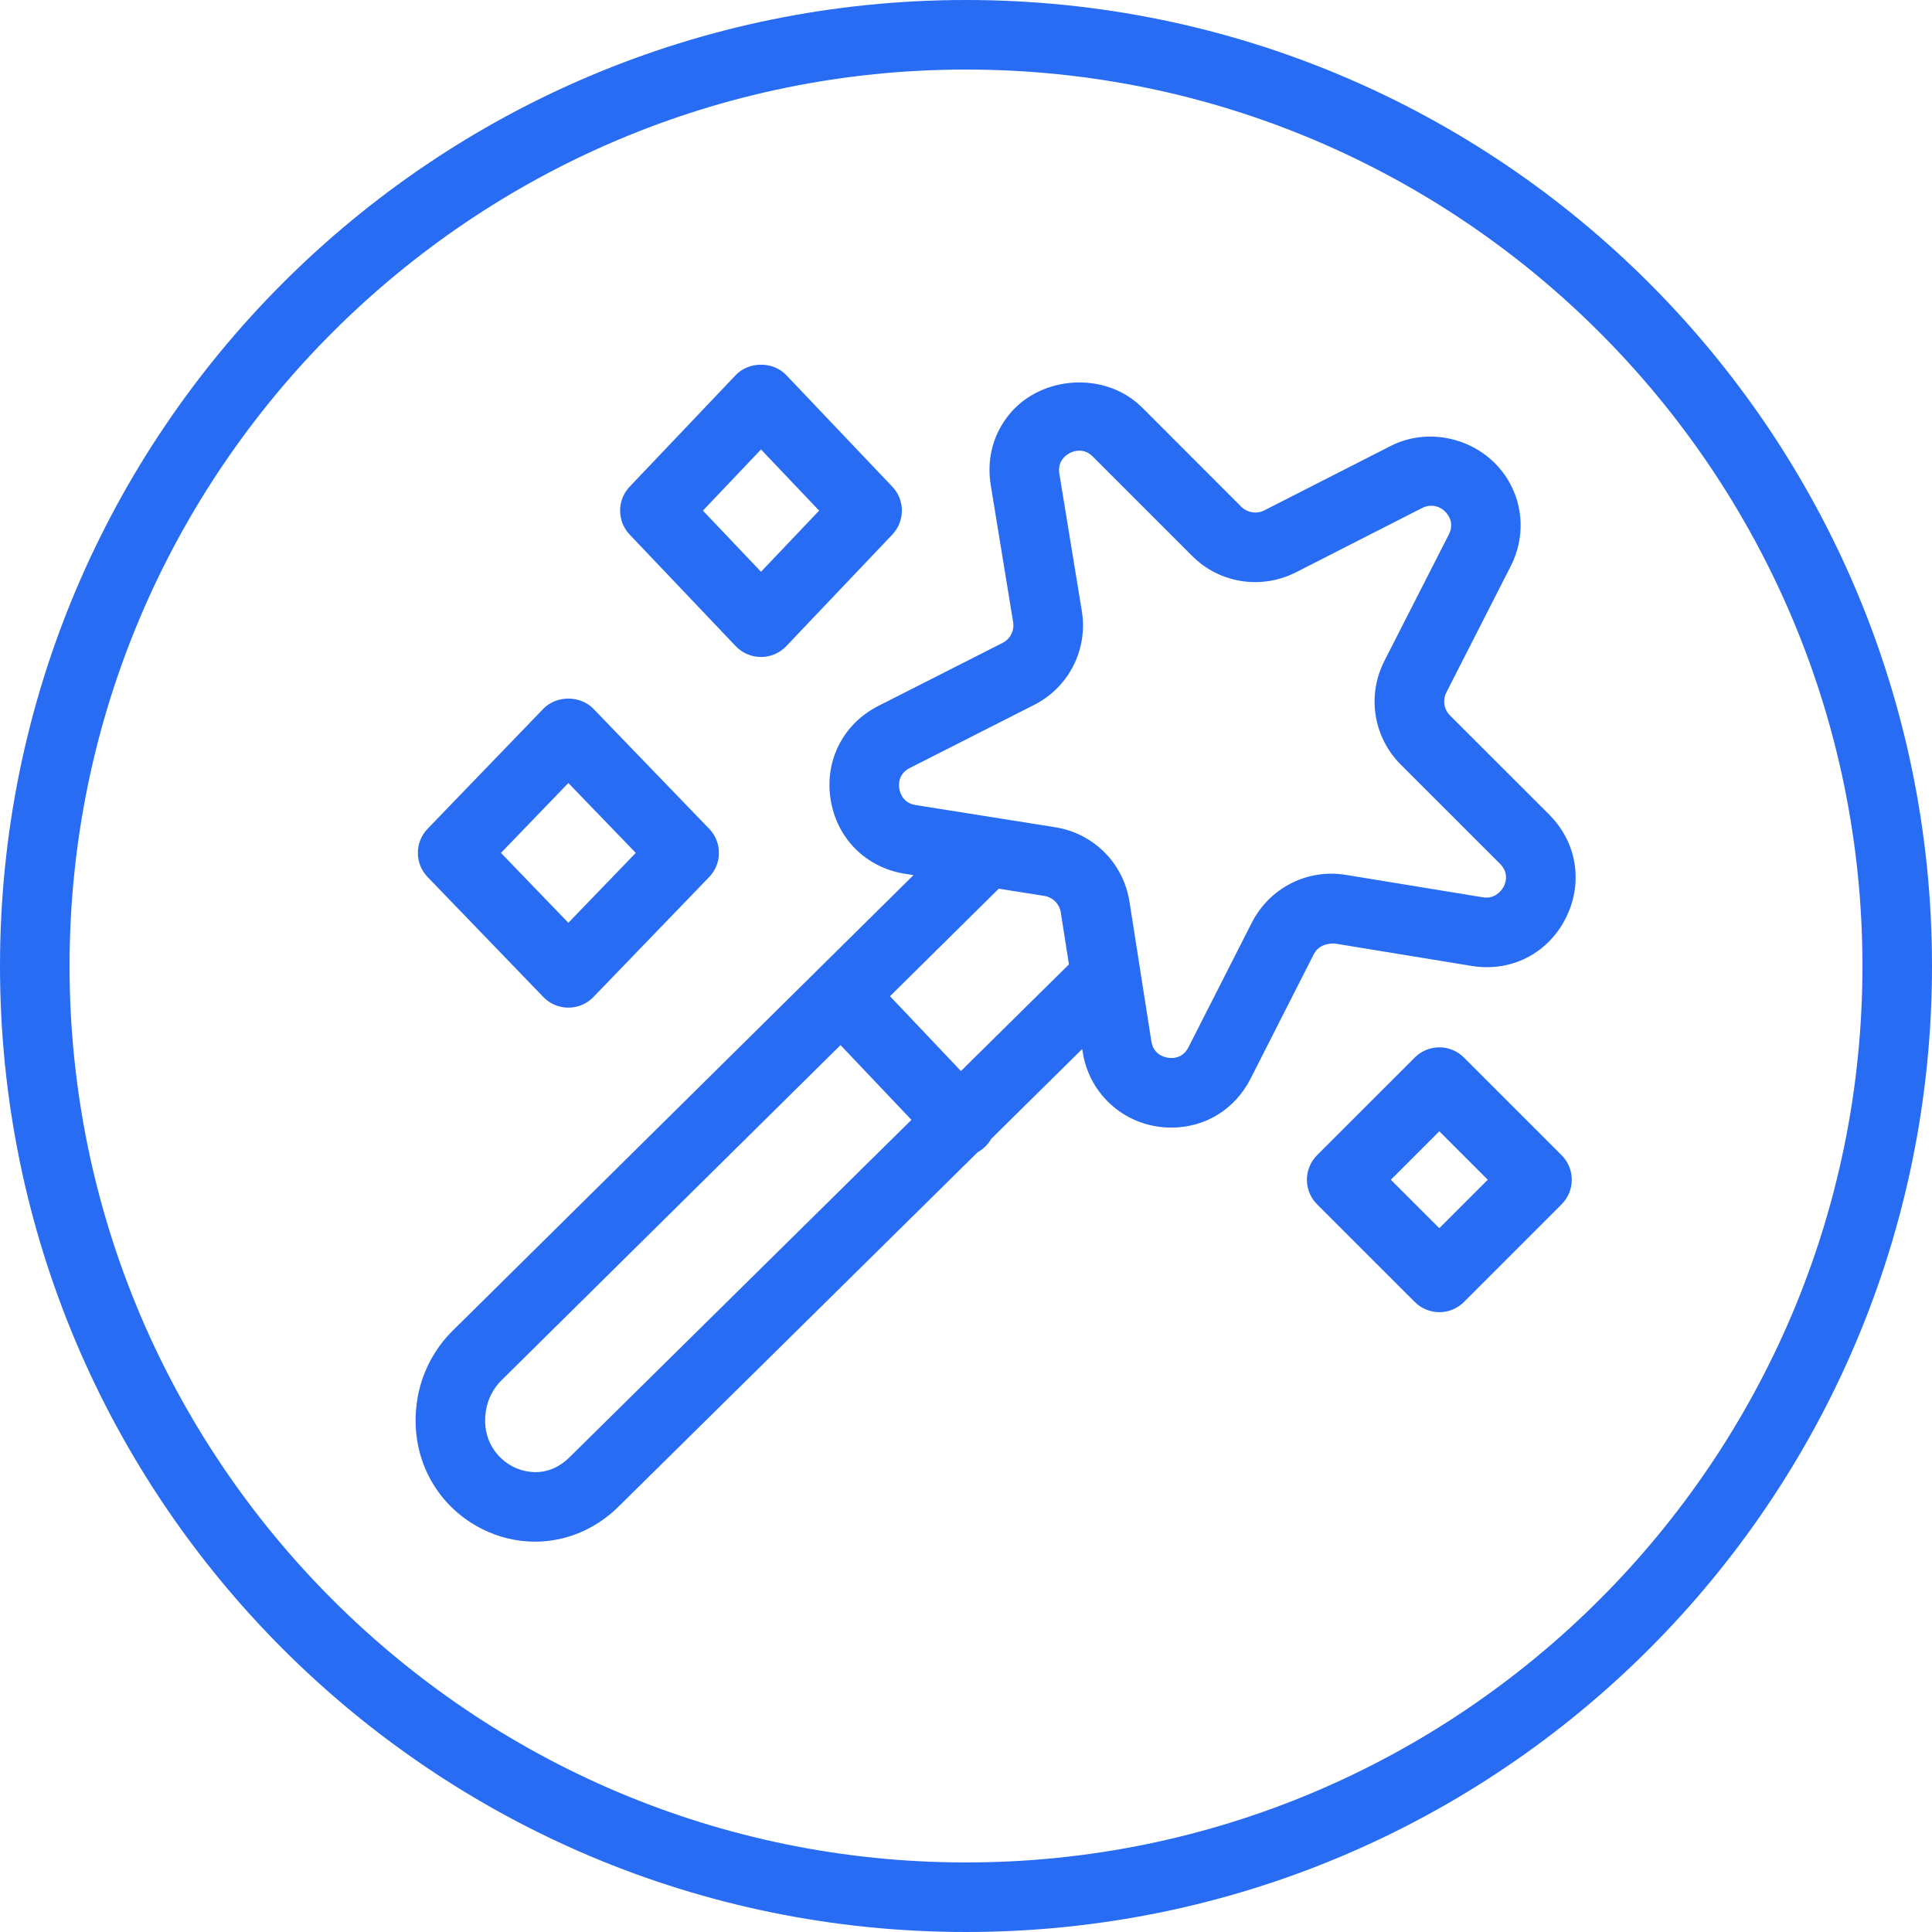
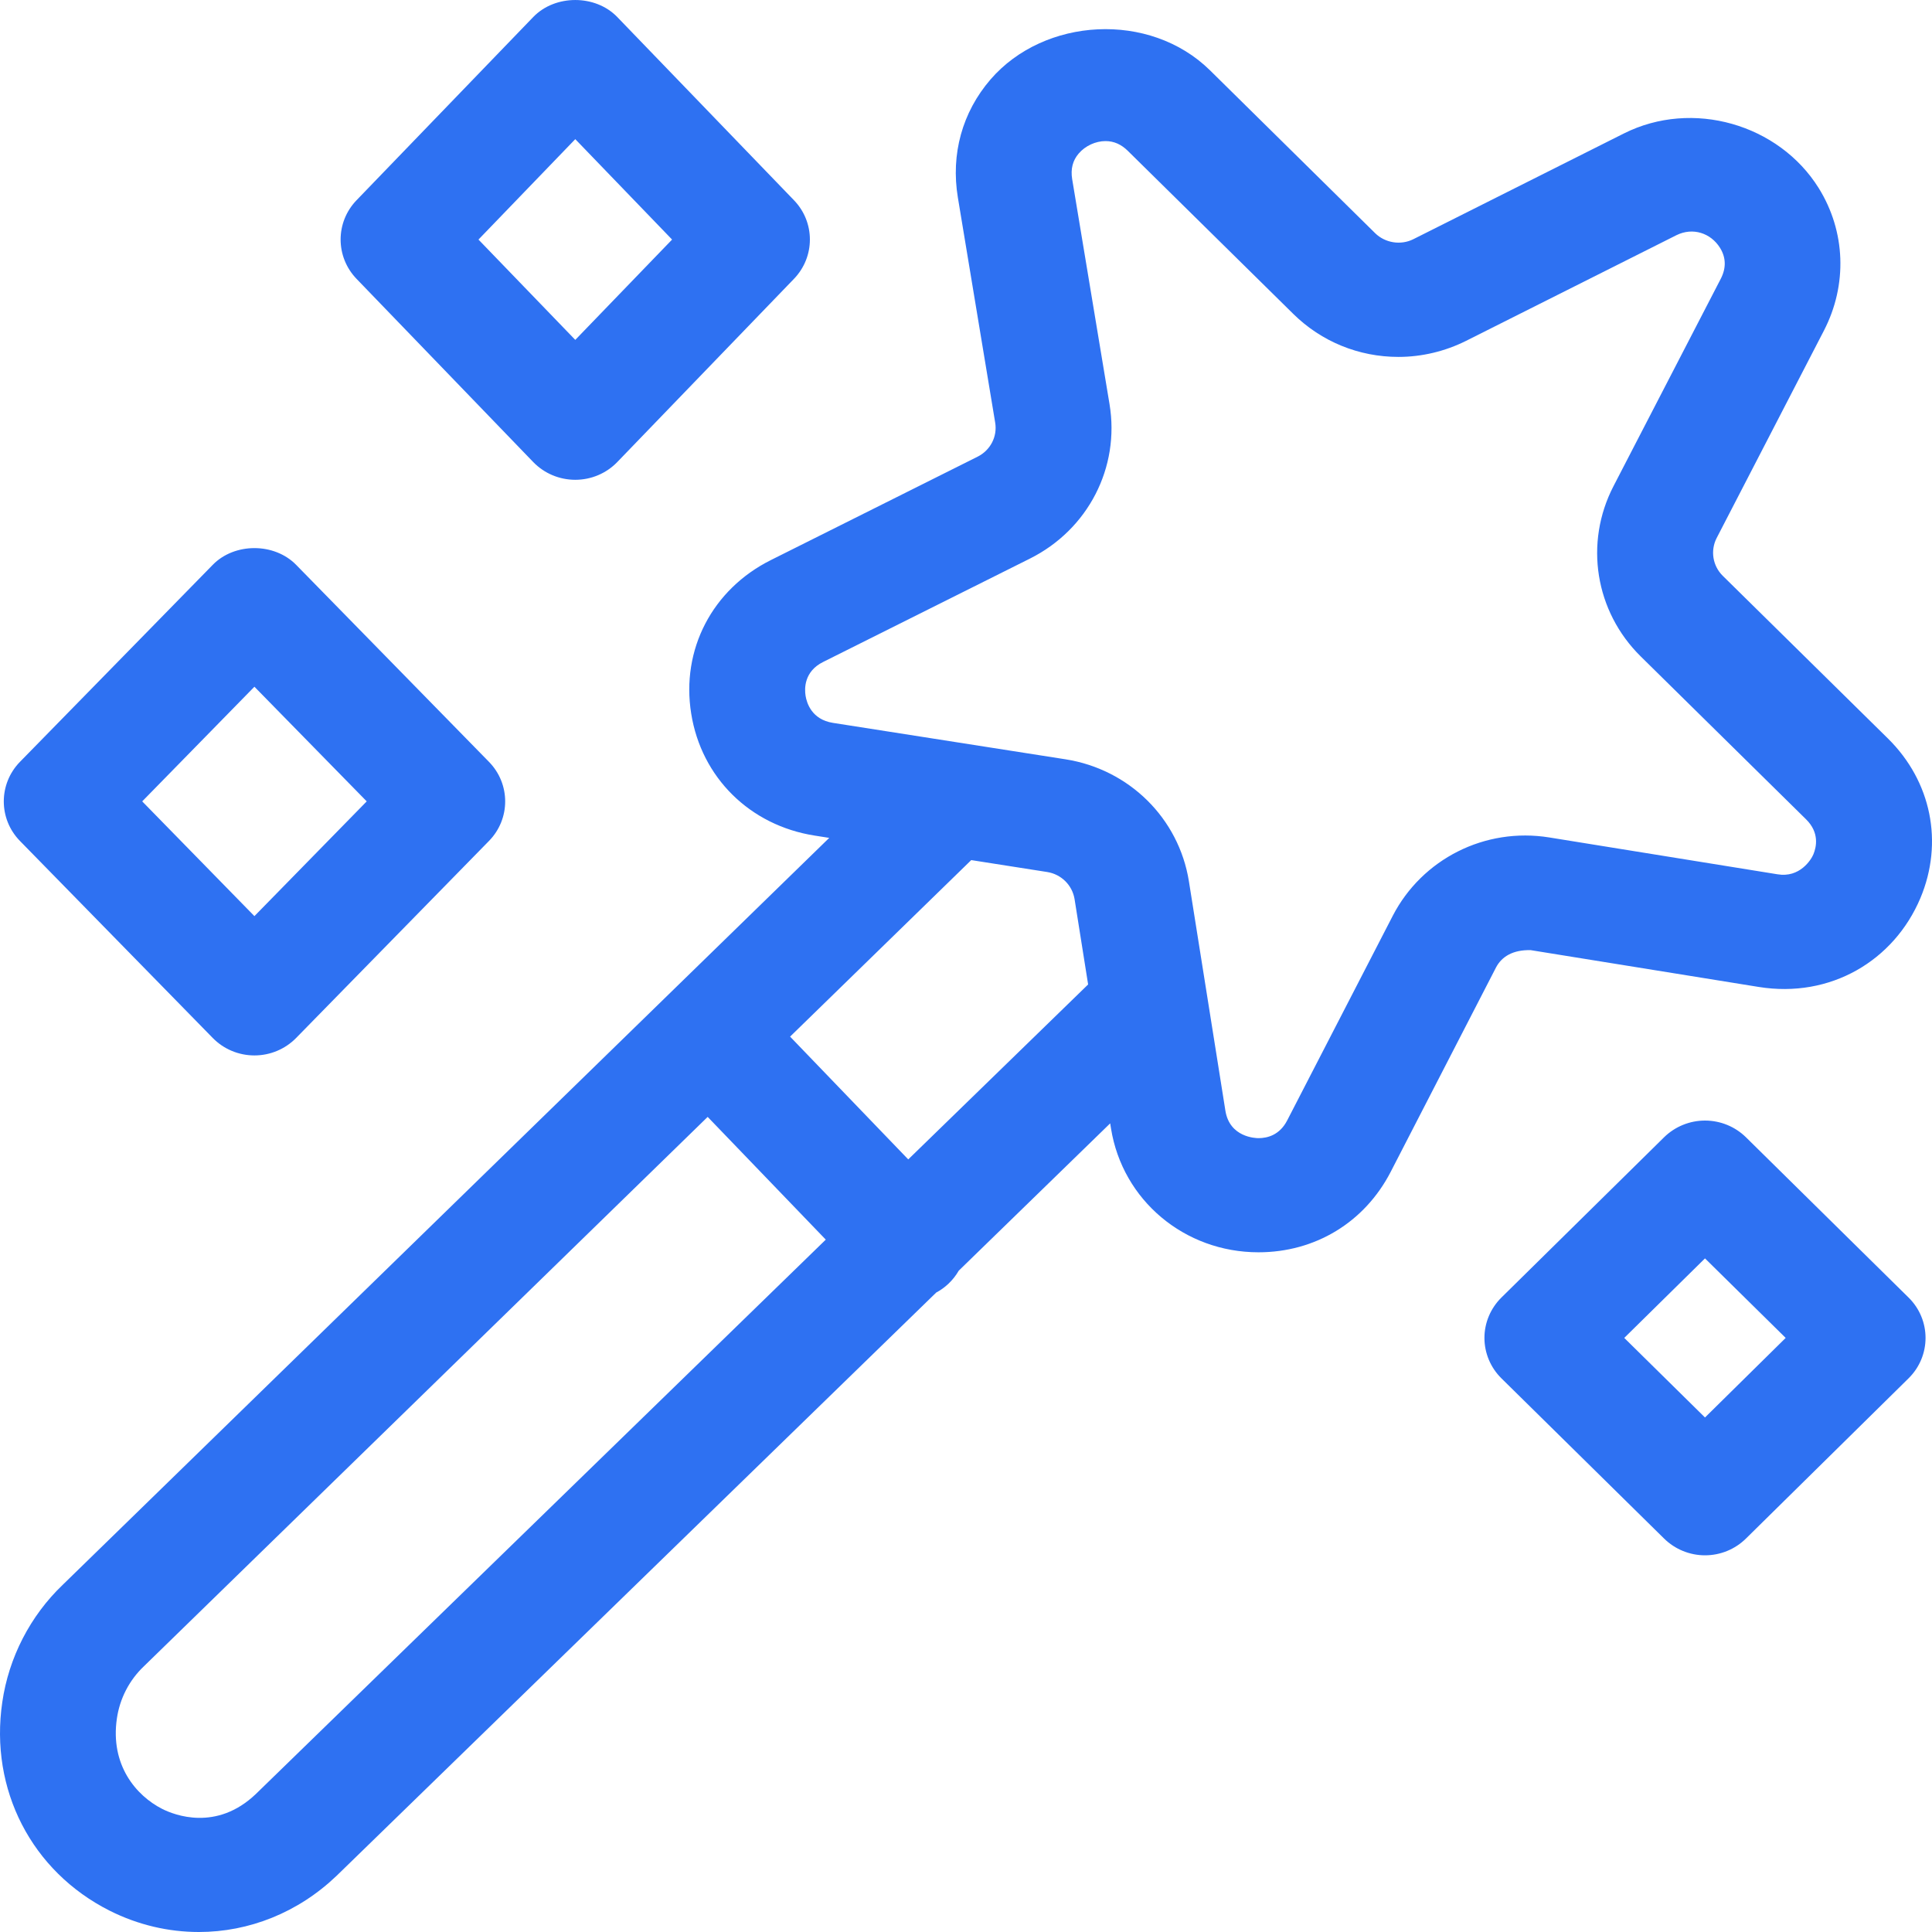
- <svg xmlns="http://www.w3.org/2000/svg" width="50px" height="50px" viewBox="0 0 50 50" version="1.1">
+ <svg xmlns="http://www.w3.org/2000/svg" width="38px" height="38px" viewBox="0 0 38 38" version="1.1">
  <g id="Page-1" stroke="none" stroke-width="1" fill="none" fill-rule="evenodd">
-     <g id="Process" transform="translate(-557, -1353)" fill="#276CF2">
-       <g id="#2" transform="translate(0, 960)">
-         <g id="Switcher" transform="translate(-0, 393)">
-           <g id="Group-3" transform="translate(476, 0)">
-             <path d="M106,0 C119.807,0 131,11.193 131,25 C131,38.807 119.807,50 106,50 C92.193,50 81,38.807 81,25 C81,11.193 92.193,0 106,0 Z M106,1.8 C93.207,1.8 82.8,12.207 82.8,25 C82.8,37.792 93.207,48.2 106,48.2 C118.792,48.2 129.2,37.792 129.2,25 C129.2,12.207 118.792,1.8 106,1.8 Z M106.848,22.999 L104.033,25.782 L105.869,27.718 L108.664,24.959 L108.453,23.612 C108.417,23.393 108.247,23.221 108.027,23.186 L106.848,22.999 Z M104.641,22.648 L104.415,22.612 C103.408,22.452 102.654,21.696 102.496,20.688 C102.337,19.679 102.824,18.73 103.734,18.268 L106.947,16.638 C107.146,16.537 107.256,16.321 107.22,16.101 L106.64,12.552 C106.529,11.869 106.708,11.208 107.147,10.691 C107.983,9.71 109.621,9.613 110.556,10.545 L113.125,13.115 C113.28,13.269 113.523,13.309 113.719,13.209 L116.99,11.542 C118.055,11 119.398,11.396 120.017,12.404 C120.436,13.087 120.466,13.928 120.098,14.651 L118.431,17.921 C118.331,18.119 118.369,18.358 118.525,18.515 L121.094,21.083 C121.767,21.757 121.96,22.72 121.597,23.597 C121.186,24.587 120.197,25.18 119.085,24.998 L115.541,24.418 C115.265,24.412 115.091,24.519 115.002,24.692 L113.364,27.917 C112.96,28.709 112.194,29.182 111.312,29.182 C110.161,29.182 109.198,28.36 109.02,27.229 L109.007,27.149 L106.654,29.472 C106.611,29.547 106.556,29.618 106.49,29.681 C106.433,29.735 106.37,29.781 106.304,29.817 L96.989,39.009 C96.386,39.595 95.622,39.898 94.845,39.898 C94.376,39.898 93.904,39.788 93.46,39.562 C92.247,38.942 91.591,37.652 91.791,36.274 C91.891,35.572 92.225,34.914 92.731,34.423 L104.641,22.648 Z M102.753,27.047 L93.991,35.709 C93.763,35.929 93.617,36.219 93.572,36.531 C93.466,37.264 93.868,37.748 94.279,37.959 C94.464,38.053 95.118,38.316 95.73,37.723 L104.588,28.982 L102.753,27.047 Z M108.934,11.663 C109.065,11.663 109.179,11.714 109.283,11.818 L111.852,14.387 C112.289,14.824 112.87,15.065 113.487,15.065 C113.849,15.065 114.212,14.977 114.536,14.813 L117.806,13.146 C118.061,13.018 118.34,13.113 118.483,13.345 C118.578,13.499 118.581,13.664 118.495,13.834 L116.828,17.104 C116.371,18 116.542,19.079 117.252,19.788 L119.821,22.356 C120.031,22.566 119.982,22.792 119.934,22.908 C119.9,22.992 119.722,23.282 119.376,23.222 L115.832,22.642 C114.828,22.477 113.853,22.984 113.398,23.876 L111.758,27.102 C111.641,27.333 111.451,27.382 111.312,27.382 C111.267,27.382 110.864,27.37 110.797,26.949 L110.23,23.331 C110.073,22.339 109.301,21.566 108.31,21.409 L104.699,20.835 C104.368,20.782 104.291,20.519 104.274,20.409 C104.256,20.298 104.248,20.025 104.548,19.874 L107.761,18.244 C108.664,17.786 109.16,16.808 108.997,15.81 L108.416,12.261 C108.391,12.103 108.425,11.967 108.519,11.857 C108.621,11.737 108.78,11.663 108.934,11.663 Z M95.709,26.078 C95.465,26.078 95.231,25.979 95.062,25.803 L92.067,22.698 C91.73,22.35 91.73,21.797 92.067,21.448 L95.062,18.343 C95.4,17.992 96.017,17.992 96.357,18.343 L99.353,21.448 C99.69,21.797 99.69,22.35 99.353,22.698 L96.357,25.803 C96.187,25.979 95.954,26.078 95.709,26.078 Z M93.965,22.073 L95.709,23.882 L97.454,22.073 L95.709,20.265 L93.965,22.073 Z M118.25,33.959 C118.012,33.959 117.783,33.864 117.614,33.695 L115.086,31.168 C114.918,31 114.823,30.771 114.823,30.532 C114.823,30.293 114.918,30.064 115.086,29.896 L117.614,27.369 C117.783,27.2 118.012,27.105 118.25,27.105 C118.49,27.105 118.718,27.2 118.887,27.369 L121.414,29.896 C121.765,30.247 121.765,30.816 121.414,31.168 L118.887,33.695 C118.718,33.864 118.49,33.959 118.25,33.959 Z M116.995,30.532 L118.25,31.786 L119.504,30.532 L118.25,29.278 L116.995,30.532 Z M100.695,17.003 C100.448,17.003 100.212,16.902 100.042,16.724 L97.296,13.835 C96.966,13.487 96.966,12.942 97.296,12.595 L100.042,9.706 C100.382,9.349 101.007,9.349 101.347,9.706 L104.093,12.595 C104.423,12.942 104.423,13.487 104.093,13.835 L101.347,16.724 C101.177,16.902 100.942,17.003 100.695,17.003 Z M99.191,13.215 L100.695,14.797 L102.199,13.215 L100.695,11.632 L99.191,13.215 Z" id="Icon-50x50" />
-           </g>
-         </g>
+     <g id="About" transform="translate(-301, -2958)" fill="#2E71F2">
+       <g id="#5" transform="translate(0, 2400)">
+         <path d="M320.103,574.917 L316.54,578.389 L318.864,580.804 L322.402,577.363 L322.135,575.682 C322.089,575.409 321.874,575.195 321.595,575.151 L320.103,574.917 Z M317.31,574.48 L317.024,574.435 C315.749,574.235 314.795,573.292 314.595,572.035 C314.393,570.776 315.01,569.592 316.162,569.016 L320.229,566.982 C320.48,566.856 320.62,566.587 320.574,566.312 L319.84,561.885 C319.699,561.032 319.926,560.208 320.482,559.563 C321.54,558.339 323.613,558.218 324.797,559.381 L328.048,562.587 C328.244,562.779 328.552,562.829 328.8,562.704 L332.94,560.625 C334.288,559.948 335.988,560.442 336.772,561.7 C337.302,562.552 337.34,563.601 336.874,564.503 L334.764,568.583 C334.638,568.83 334.686,569.128 334.883,569.324 L338.135,572.527 C338.987,573.368 339.231,574.57 338.772,575.664 C338.251,576.899 337,577.639 335.592,577.412 L331.106,576.688 C330.757,576.68 330.537,576.814 330.424,577.03 L328.351,581.053 C327.839,582.041 326.87,582.631 325.753,582.631 C324.297,582.631 323.078,581.606 322.852,580.195 L322.836,580.095 L319.857,582.993 C319.803,583.087 319.734,583.175 319.65,583.254 C319.577,583.322 319.498,583.378 319.414,583.423 L307.624,594.891 C306.861,595.622 305.894,596 304.911,596 C304.317,596 303.719,595.863 303.157,595.581 C301.622,594.807 300.792,593.198 301.045,591.479 C301.172,590.603 301.594,589.782 302.235,589.17 L317.31,574.48 Z M314.919,579.968 L303.83,590.774 C303.541,591.048 303.356,591.41 303.299,591.8 C303.165,592.714 303.674,593.318 304.194,593.581 C304.428,593.698 305.256,594.026 306.031,593.287 L317.242,582.382 L314.919,579.968 Z M322.218,561.018 C322.347,560.868 322.549,560.775 322.744,560.775 C322.909,560.775 323.054,560.839 323.185,560.969 L326.437,564.174 C326.99,564.719 327.725,565.02 328.506,565.02 C328.965,565.02 329.424,564.91 329.834,564.705 L333.973,562.626 C334.296,562.466 334.649,562.584 334.83,562.874 C334.95,563.066 334.954,563.272 334.845,563.484 L332.735,567.563 C332.157,568.681 332.373,570.027 333.272,570.912 L336.524,574.116 C336.789,574.377 336.727,574.659 336.667,574.804 C336.624,574.909 336.398,575.271 335.96,575.196 L331.475,574.472 C330.204,574.266 328.97,574.899 328.394,576.012 L326.318,580.036 C326.17,580.325 325.929,580.386 325.753,580.386 C325.696,580.386 325.186,580.371 325.102,579.846 L324.384,575.332 C324.185,574.094 323.208,573.13 321.954,572.934 L317.383,572.218 C316.964,572.152 316.867,571.824 316.845,571.687 C316.822,571.548 316.812,571.207 317.192,571.019 L321.259,568.986 C322.402,568.414 323.03,567.194 322.823,565.949 L322.088,561.522 C322.056,561.324 322.099,561.155 322.218,561.018 Z M305.185,578.416 L301.394,574.542 C300.968,574.108 300.968,573.418 301.394,572.983 L305.185,569.109 C305.613,568.671 306.394,568.671 306.824,569.109 L310.616,572.983 C311.043,573.418 311.043,574.108 310.616,574.542 L306.824,578.416 C306.609,578.635 306.314,578.759 306.004,578.759 C305.695,578.759 305.399,578.635 305.185,578.416 Z M306.004,576.019 L308.213,573.762 L306.004,571.507 L303.797,573.762 L306.004,576.019 Z M333.73,588.261 L330.53,585.109 C330.318,584.899 330.197,584.614 330.197,584.315 C330.197,584.017 330.318,583.732 330.53,583.522 L333.73,580.369 C333.944,580.159 334.234,580.04 334.535,580.04 C334.839,580.04 335.127,580.159 335.341,580.369 L338.54,583.522 C338.984,583.96 338.984,584.67 338.54,585.109 L335.341,588.261 C335.127,588.472 334.839,588.591 334.535,588.591 C334.234,588.591 333.944,588.472 333.73,588.261 Z M334.535,585.88 L336.122,584.315 L334.535,582.751 L332.947,584.315 L334.535,585.88 Z M311.489,567.089 L308.013,563.485 C307.595,563.051 307.595,562.371 308.013,561.938 L311.489,558.334 C311.919,557.889 312.71,557.889 313.14,558.334 L316.616,561.938 C317.034,562.371 317.034,563.051 316.616,563.485 L313.14,567.089 C312.925,567.311 312.628,567.437 312.315,567.437 C312.002,567.437 311.704,567.311 311.489,567.089 Z M312.315,564.685 L314.219,562.712 L312.315,560.737 L310.411,562.712 L312.315,564.685 Z" id="Icon-50x50" />
      </g>
    </g>
  </g>
</svg>
